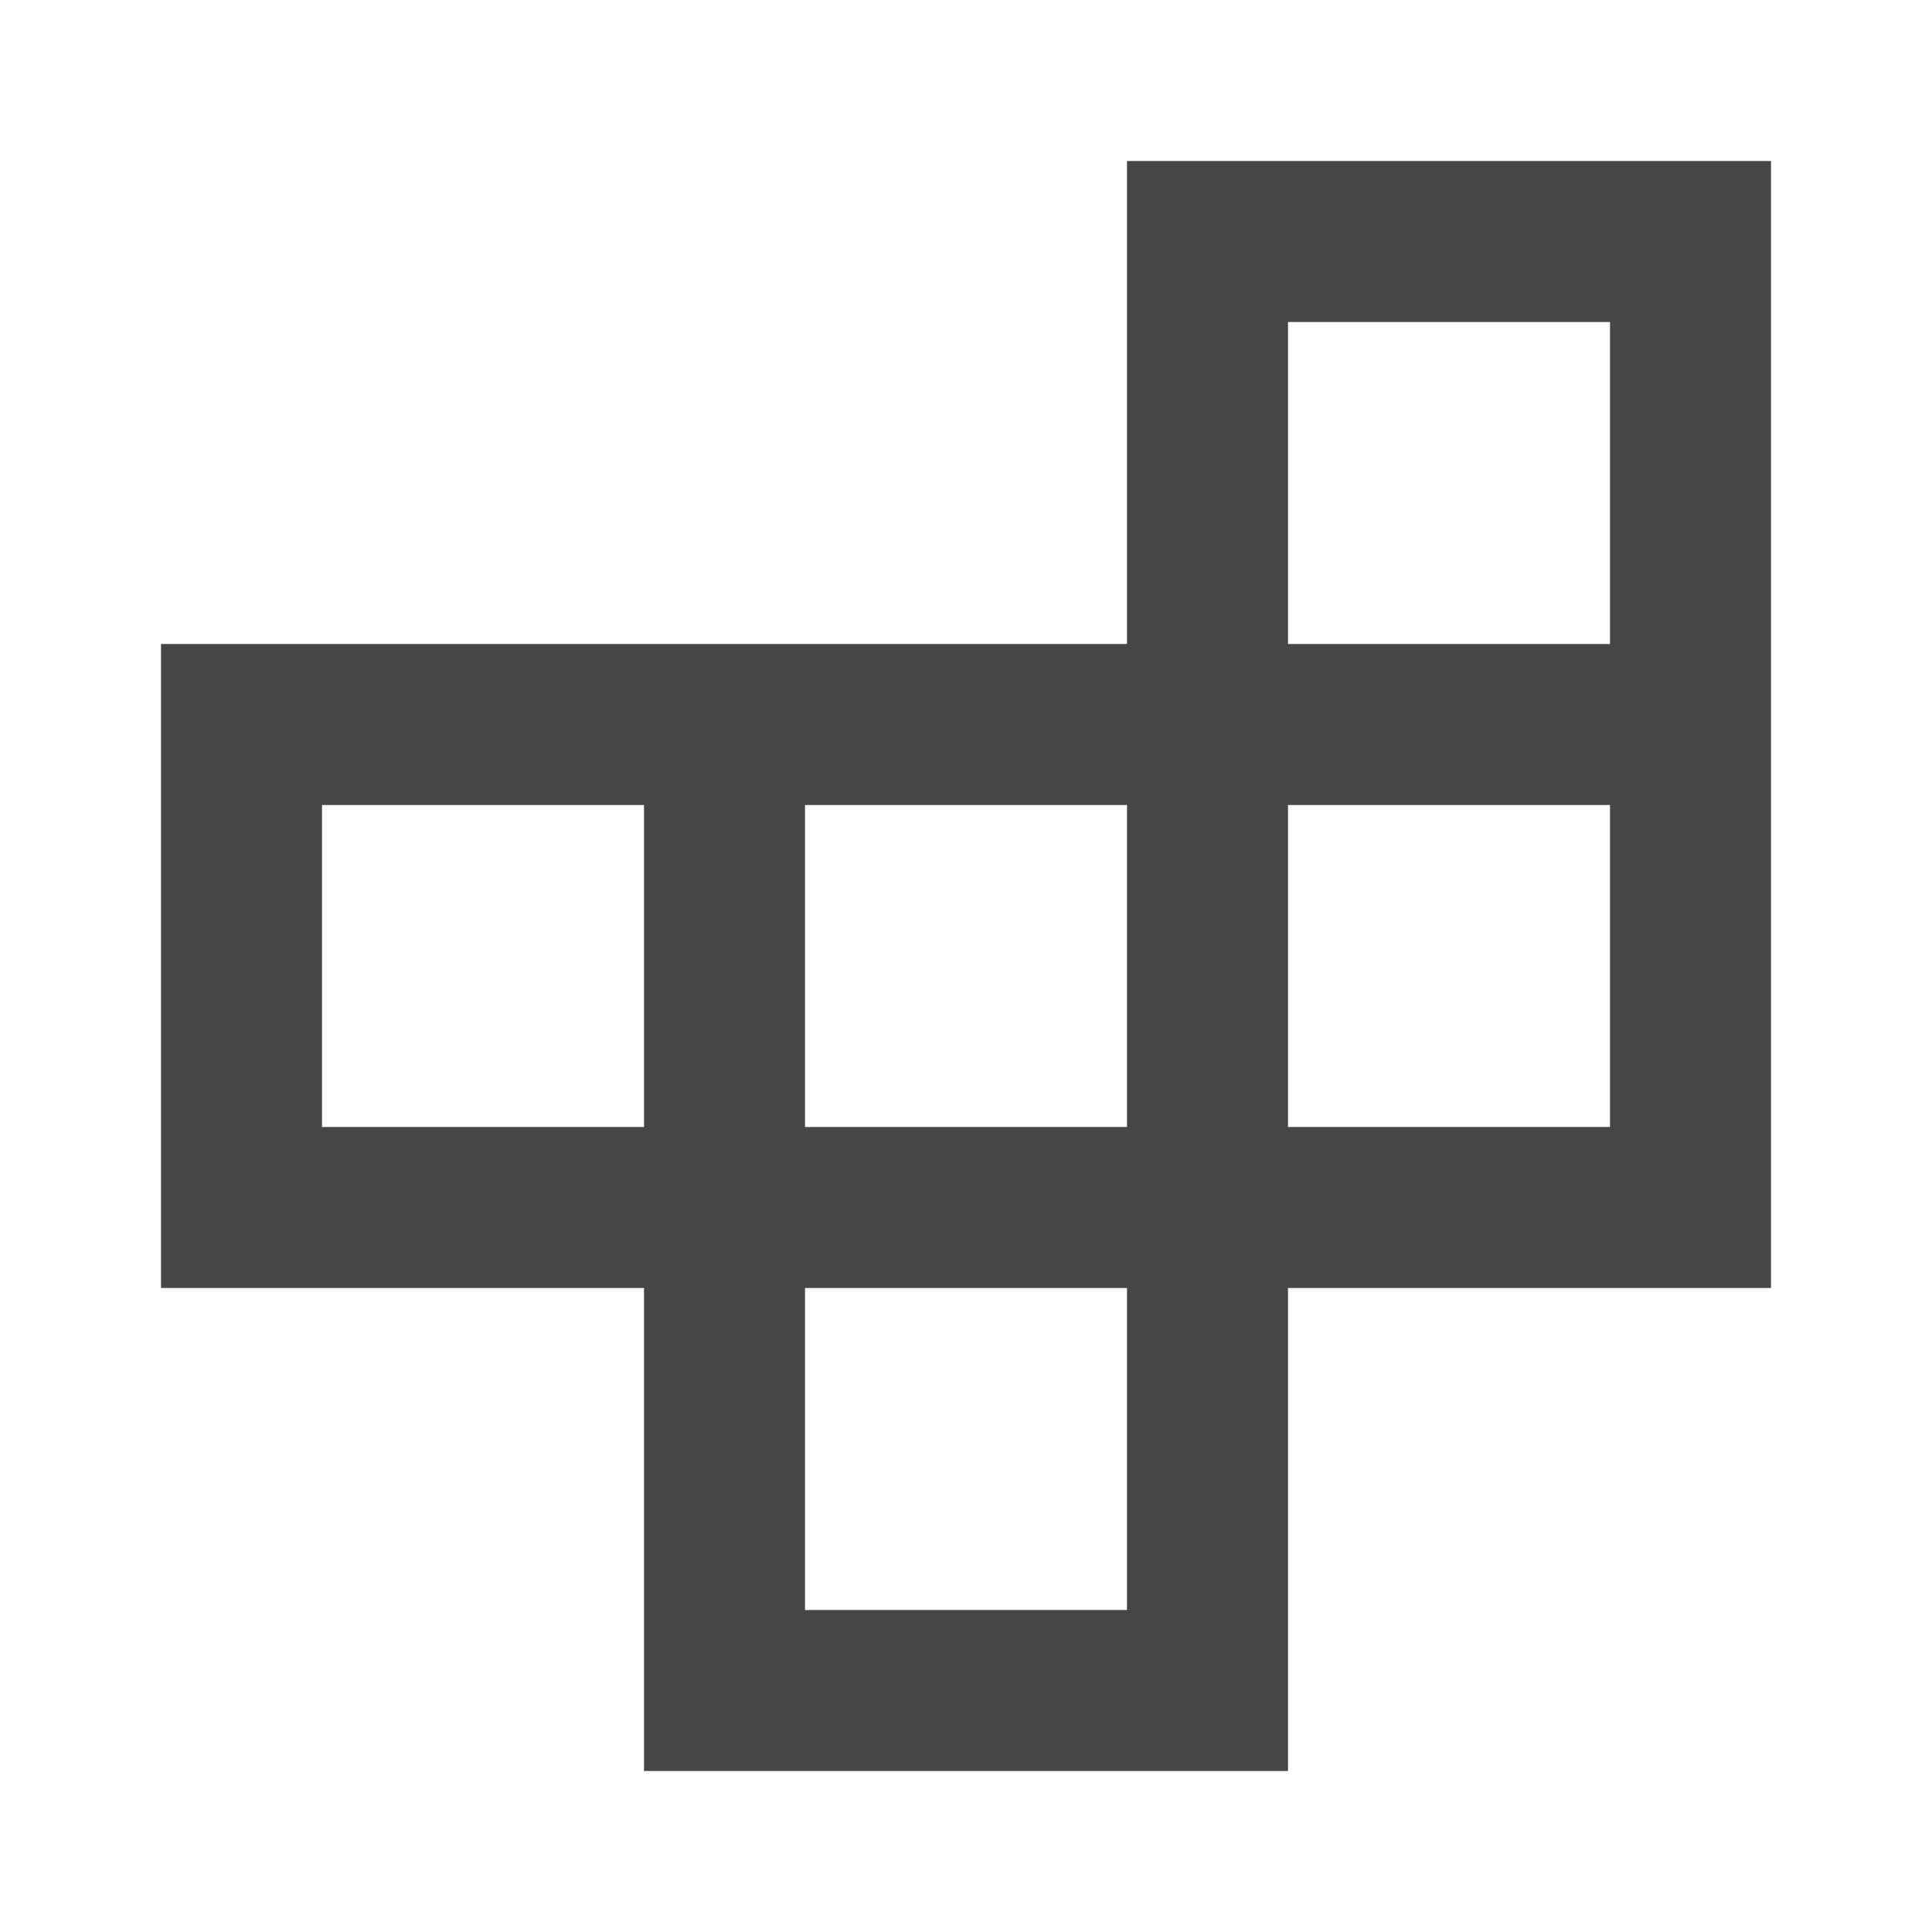
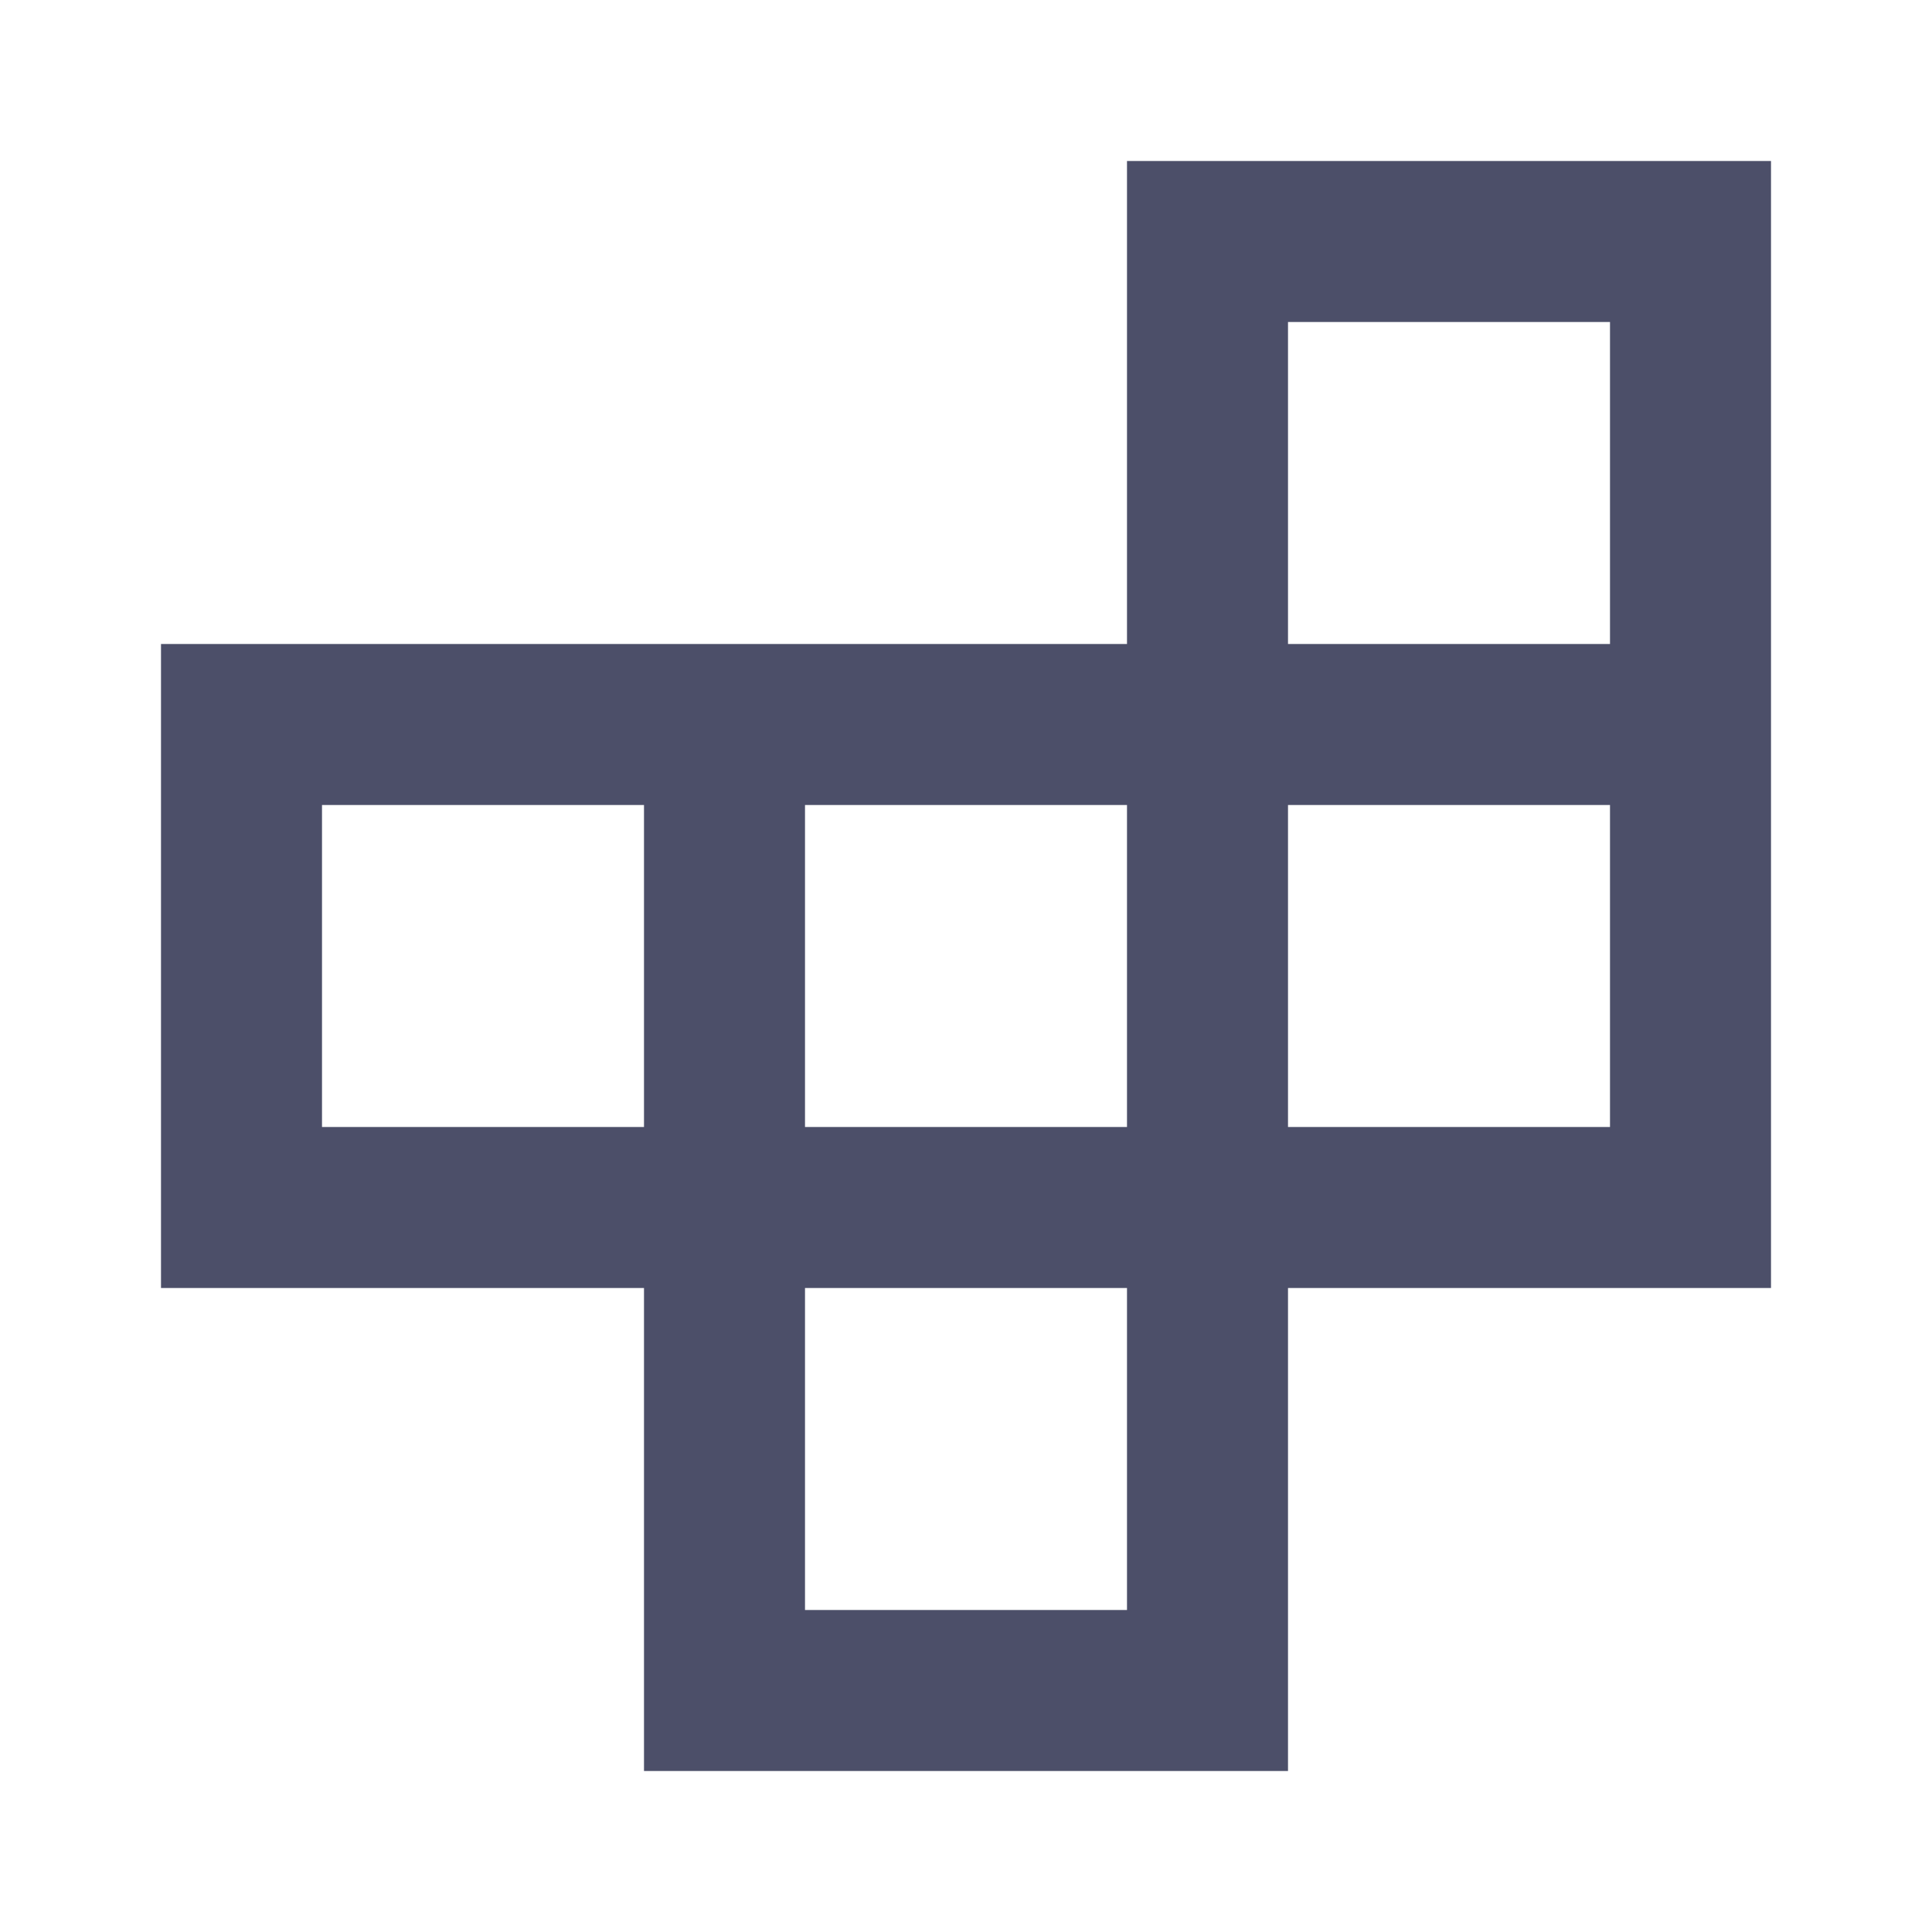
<svg xmlns="http://www.w3.org/2000/svg" version="1.1" width="1000" height="1000">
  <style>
    #light-icon {
      display: inline;
    }
    #dark-icon {
      display: none;
    }

    @media (prefers-color-scheme: dark) {
      #light-icon {
        display: none;
      }
      #dark-icon {
        display: inline;
      }
    }
  </style>
  <g id="light-icon">
    <svg version="1.1" width="1000" height="1000">
      <g>
        <g transform="matrix(41.66667,0,0,41.66667,0,0)">
          <svg version="1.1" width="24px" height="24px">
-             <svg height="24px" viewBox="0 -960 960 960" width="24px" fill="#444746">
+             <svg height="24px" viewBox="0 -960 960 960" width="24px" fill="#4c4f69">
              <path d="M400-160h160v-160H400v160ZM160-400h160v-160H160v160Zm240 0h160v-160H400v160Zm240 0h160v-160H640v160Zm0-240h160v-160H640v160ZM320-80v-240H80v-320h480v-240h320v560H640v240H320Z" />
            </svg>
          </svg>
        </g>
      </g>
    </svg>
  </g>
  <g id="dark-icon">
    <svg version="1.1" width="1000" height="1000">
      <g>
        <g transform="matrix(41.66667,0,0,41.66667,0,0)">
          <svg version="1.1" width="24px" height="24px">
-             <svg height="24px" viewBox="0 -960 960 960" width="24px" fill="#e3e3e3">
+             <svg height="24px" viewBox="0 -960 960 960" width="24px" fill="#cdd6f4">
              <path d="M400-160h160v-160H400v160ZM160-400h160v-160H160v160Zm240 0h160v-160H400v160Zm240 0h160v-160H640v160Zm0-240h160v-160H640v160ZM320-80v-240H80v-320h480v-240h320v560H640v240H320Z" />
            </svg>
          </svg>
        </g>
      </g>
    </svg>
  </g>
</svg>
